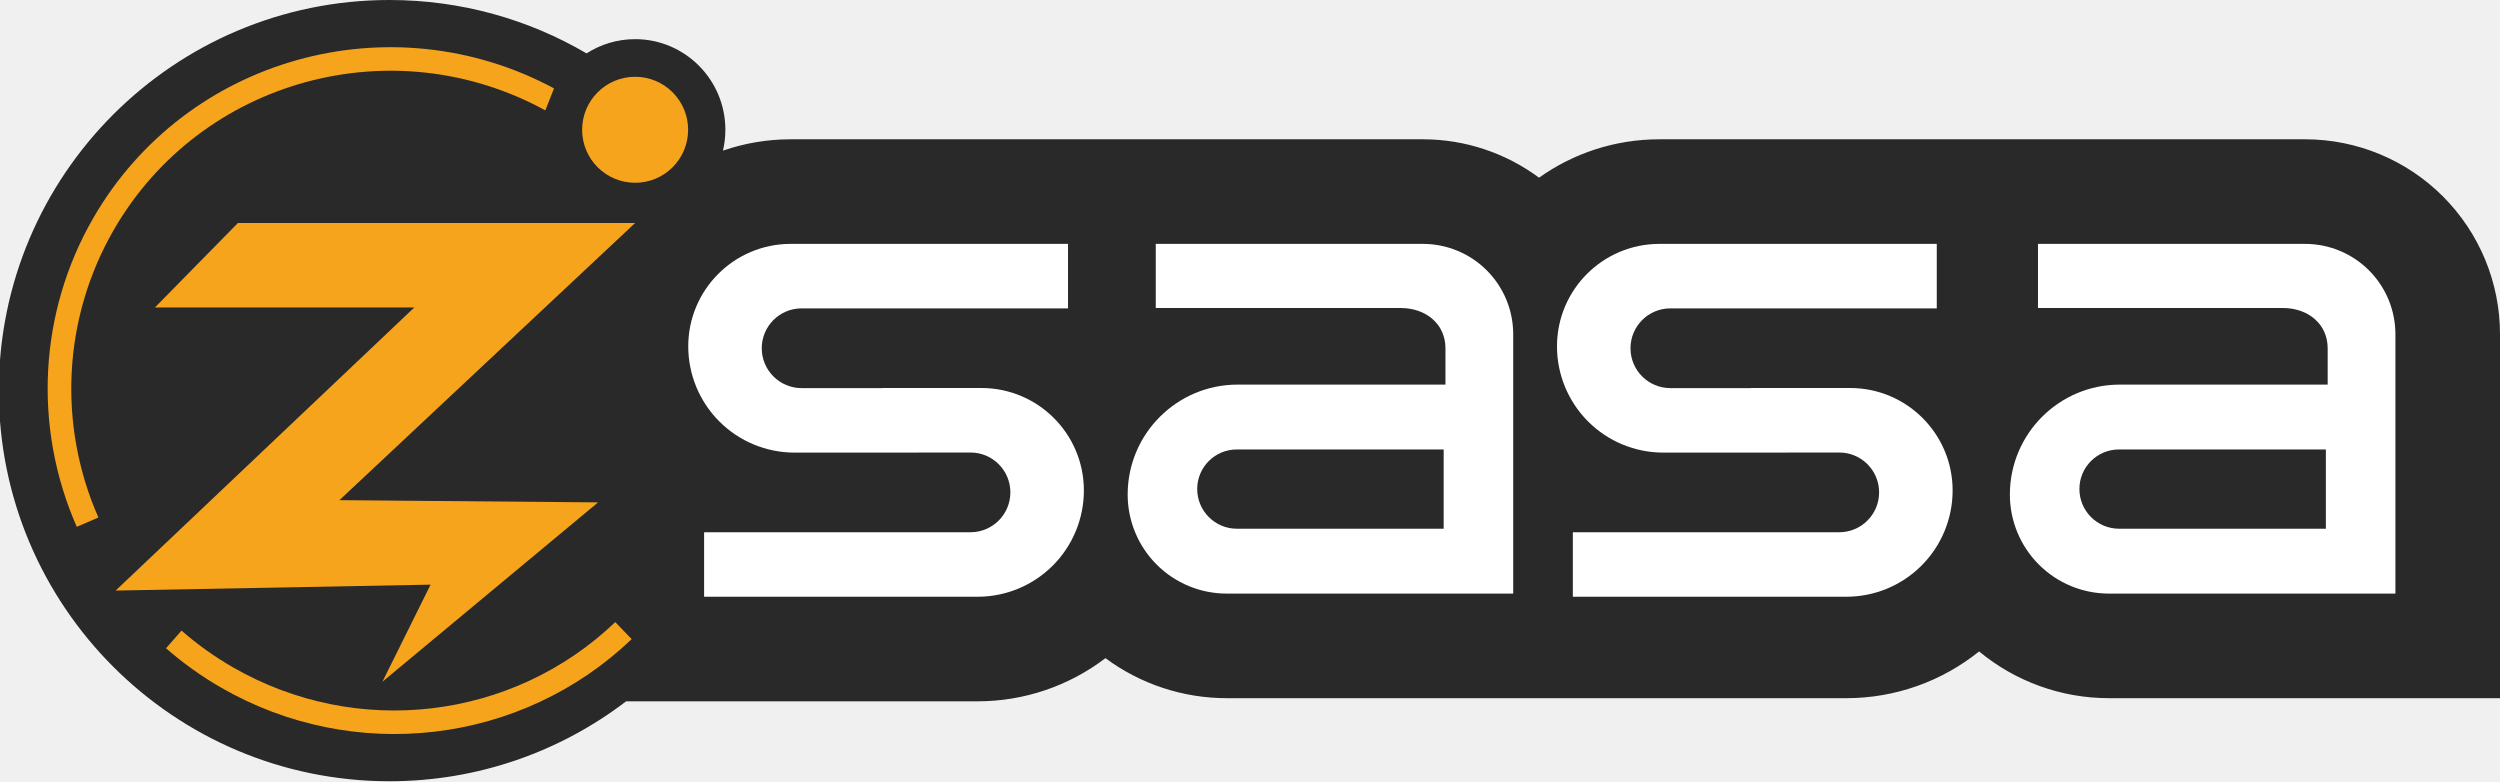
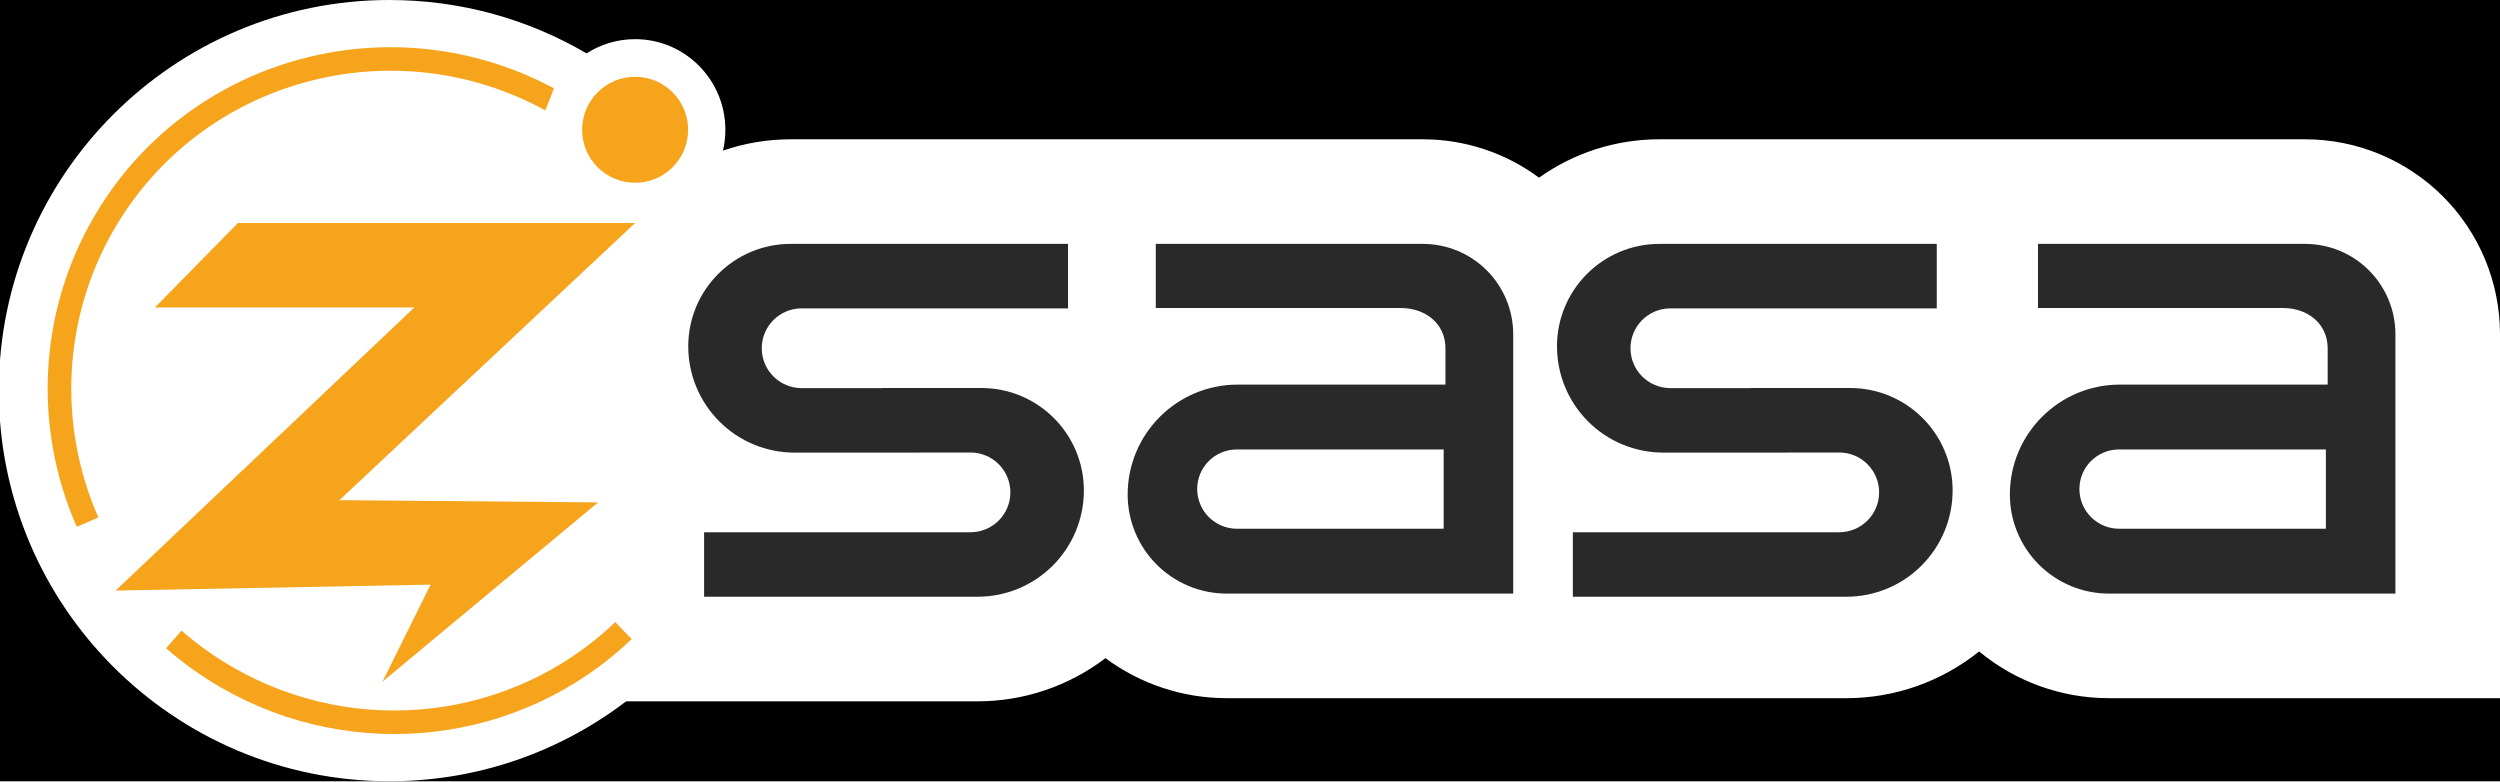
<svg xmlns="http://www.w3.org/2000/svg" width="100%" height="100%" viewBox="0 0 3200 1000" version="1.1" xml:space="preserve" style="fill-rule:evenodd;clip-rule:evenodd;stroke-linejoin:round;stroke-miterlimit:2;">
-   <rect id="logo_bg_white" x="0" y="0" width="3200" height="1000" style="fill:none;" />
-   <clipPath id="_clip1">
-     <rect x="0" y="0" width="3200" height="1000" />
-   </clipPath>
-   <g clip-path="url(#_clip1)">
-     <g>
-       <path d="M801.428,897.694c-84.088,64.176 -189.098,102.306 -302.943,102.306c-275.958,0 -500,-224.042 -500,-500c0,-275.958 224.042,-500 500,-500c92.008,0 178.245,24.906 252.332,68.338c17.947,-11.535 39.274,-18.224 62.144,-18.224c63.751,0 115.509,51.979 115.509,116.002c0,9.187 -1.066,18.126 -3.08,26.699c27.176,-9.407 56.359,-14.518 86.735,-14.518l809.156,0c53.866,-0 105.937,17.42 148.68,49.139c43.433,-30.932 96.655,-49.139 154.153,-49.139l826.393,-0c66.17,-0 129.63,26.286 176.419,73.075c46.789,46.789 73.075,110.249 73.075,176.419l-0,465.88l-500.604,-0c-60.914,-0 -119.629,-21.324 -166.166,-59.837c-47.834,38.535 -107.751,59.837 -169.876,59.837l-793.183,-0c-56.215,-0 -110.558,-18.161 -155.185,-51.234c-46.75,35.643 -104.175,55.257 -163.621,55.257l-449.937,-0Z" style="fill:#292929;" />
-       <path d="M3066.127,427.79l0,332.007l-366.731,-0c-33.619,-0 -65.862,-13.355 -89.634,-37.128c-23.773,-23.773 -37.128,-56.015 -37.128,-89.635c0,-77.727 63.01,-140.738 140.738,-140.738l266.048,0l0,-46.45c0,-31.544 -25.571,-51.581 -57.115,-51.581l-313.696,0l0,-82.095l341.898,0c30.665,-0 60.073,12.181 81.756,33.865c21.683,21.683 33.865,51.092 33.865,81.756Zm-89.013,147.523l-264.854,0c-27.953,0 -50.613,22.66 -50.613,50.613l0,0.002c0,28.084 22.767,50.851 50.851,50.851l264.616,0l0,-101.466Z" style="fill:#fff;" />
-       <path d="M2287.658,579.209l0,0.128l-158.713,-0c-36.069,0 -70.661,-14.328 -96.166,-39.833c-25.505,-25.505 -39.833,-60.097 -39.833,-96.166c-0,-72.442 58.726,-131.168 131.168,-131.168l354.946,-0l0,82.556l-341.001,0c-28.181,0 -51.026,22.845 -51.026,51.026l-0,0.002c-0,28.181 22.845,51.026 51.026,51.026l103.017,0l0,-0.128l127.109,0c72.442,0 131.168,58.726 131.168,131.168c0,36.069 -14.328,70.661 -39.833,96.166c-25.505,25.505 -60.097,39.833 -96.166,39.833l-350.115,0l0,-82.556l341.001,0c28.181,-0 51.026,-22.845 51.026,-51.026l-0,-0.002c0,-28.181 -22.845,-51.026 -51.026,-51.026l-66.582,-0Z" style="fill:#fff;" />
-       <path d="M1175.669,579.209l0,0.128l-158.713,-0c-36.069,0 -70.661,-14.328 -96.166,-39.833c-25.505,-25.505 -39.833,-60.097 -39.833,-96.166c-0,-72.442 58.726,-131.168 131.168,-131.168l354.946,-0l0,82.556l-341.001,0c-28.181,0 -51.026,22.845 -51.026,51.026l-0,0.002c-0,28.181 22.845,51.026 51.026,51.026l103.017,0l0,-0.128l127.109,0c72.442,0 131.168,58.726 131.168,131.168c0,36.069 -14.328,70.661 -39.833,96.166c-25.505,25.505 -60.097,39.833 -96.166,39.833l-350.115,0l0,-82.556l341.001,0c28.181,-0 51.026,-22.845 51.026,-51.026l-0,-0.002c0,-28.181 -22.845,-51.026 -51.026,-51.026l-66.582,-0Z" style="fill:#fff;" />
-       <path d="M1936.901,427.79l0,332.007l-366.731,-0c-33.619,-0 -65.862,-13.355 -89.634,-37.128c-23.773,-23.773 -37.128,-56.015 -37.128,-89.635c0,-77.727 63.01,-140.738 140.738,-140.738l266.048,0l0,-46.45c0,-31.544 -25.571,-51.581 -57.115,-51.581l-313.696,0l0,-82.095l341.898,0c30.665,-0 60.073,12.181 81.756,33.865c21.683,21.683 33.865,51.092 33.865,81.756Zm-89.013,147.523l-264.854,0c-27.953,0 -50.613,22.66 -50.613,50.613l0,0.002c0,28.084 22.767,50.851 50.851,50.851l264.616,0l0,-101.466Z" style="fill:#fff;" />
-       <path d="M698.055,141.298c-195.438,-106.935 -441.22,-39.69 -552.403,152.884c-64.842,112.31 -72.157,248.948 -19.711,368.208l-27.678,11.948c-56.305,-128.035 -48.452,-274.726 21.161,-395.299c118.729,-205.645 380.432,-278.166 589.702,-165.944l-11.071,28.203Z" style="fill:#f7a41d;" />
-       <path d="M212.502,829.77l19.849,-22.601c20.236,17.676 42.148,33.344 65.423,46.782c158.622,91.581 358.247,68.076 489.776,-57.669l21,21.8c-141.207,134.996 -355.519,160.23 -525.812,61.912c-24.988,-14.427 -48.512,-31.248 -70.237,-50.224Z" style="fill:#f7a41d;" />
-       <circle cx="812.96" cy="166.115" r="67.833" style="fill:#f7a41d;" />
-       <path d="M198.282,393.578l332.002,0l-382.276,362.356l403.145,-7.589l-61.657,124.264l276.036,-229.556l-331.053,-2.846l378.482,-354.768l-508.437,0l-106.241,108.138Z" style="fill:#f7a41d;" />
+   <g id="logo_bg_black" transform="matrix(1.6,0,0,0.5,0,0)">
+     <rect x="0" y="0" width="2000" height="2000" />
+     <clipPath id="_clip1">
+       <rect x="0" y="0" width="2000" height="2000" />
+     </clipPath>
+     <g clip-path="url(#_clip1)">
+       <g>
+         <g transform="matrix(0.612839,0,0,1.961084,-171.6218,-2282.028)">
+           <path d="M1097.376,2079.164C1011.619,2144.614 904.525,2183.501 788.421,2183.501C506.988,2183.501 278.499,1955.012 278.499,1673.579C278.499,1392.145 506.988,1163.657 788.421,1163.657C882.255,1163.657 970.204,1189.057 1045.76,1233.35C1064.064,1221.586 1085.813,1214.764 1109.137,1214.764C1174.153,1214.764 1226.938,1267.774 1226.938,1333.068C1226.938,1342.437 1225.851,1351.554 1223.797,1360.297C1251.513,1350.703 1281.274,1345.491 1312.253,1345.491L2137.467,1345.491C2192.402,1345.491 2245.506,1363.256 2289.097,1395.605C2333.392,1364.059 2387.67,1345.491 2446.309,1345.491L3289.101,1345.491C3356.584,1345.491 3421.303,1372.299 3469.021,1420.016C3516.739,1467.734 3543.546,1532.453 3543.546,1599.936L3543.546,2075.061L3033.008,2075.061C2970.885,2075.061 2911.005,2053.314 2863.544,2014.037C2814.761,2053.337 2753.655,2075.061 2690.297,2075.061L1881.373,2075.061C1824.043,2075.061 1768.621,2056.54 1723.109,2022.811C1675.431,2059.162 1616.867,2079.164 1556.241,2079.164L1097.376,2079.164Z" style="fill:white;" />
+         </g>
+         <g transform="matrix(0.576511,0,0,1.844835,1036.574,157.5961)">
+           <path d="M1526,378.345L1526,738.277L1128.424,738.277C1091.977,738.276 1057.023,723.798 1031.251,698.026C1005.479,672.254 991,637.299 991,600.852C991,516.587 1059.31,448.277 1143.575,448.277L1432,448.277L1432,397.919C1432,363.722 1404.278,342 1370.081,342L1030,342L1030,253L1400.654,253C1433.898,253 1465.78,266.206 1489.287,289.713C1512.794,313.22 1526,345.102 1526,378.345ZM1429.5,538.277L1142.37,538.277C1112.066,538.277 1087.5,562.843 1087.5,593.147L1087.5,593.149C1087.5,623.595 1112.182,648.277 1142.628,648.277L1429.5,648.277L1429.5,538.277Z" style="fill:rgb(41,41,41);" />
+         </g>
+         <g transform="matrix(0.587662,0,0,1.851226,1055.189,241.1354)">
+           <path d="M637.437,495.5L637.437,495.638L468.64,495.638C430.279,495.638 393.489,480.158 366.364,452.604C339.239,425.049 324,387.677 324,348.709C324,270.445 386.457,207 463.502,207L841,207L841,296.191L478.333,296.191C448.361,296.191 424.065,320.872 424.065,351.318L424.065,351.32C424.065,381.766 448.361,406.447 478.333,406.447L587.896,406.447L587.896,406.309L723.081,406.309C800.126,406.309 862.583,469.755 862.583,548.019C862.583,586.987 847.344,624.359 820.218,651.913C793.093,679.468 756.303,694.948 717.942,694.948L345.583,694.948L345.583,605.757L708.25,605.757C738.221,605.757 762.518,581.076 762.518,550.63L762.518,550.628C762.518,520.182 738.221,495.5 708.25,495.5L637.437,495.5Z" style="fill:rgb(41,41,41);" />
+         </g>
+         <g transform="matrix(0.587662,0,0,1.851226,360.1955,241.1354)">
+           <path d="M637.437,495.5L637.437,495.638L468.64,495.638C430.279,495.638 393.489,480.158 366.364,452.604C339.239,425.049 324,387.677 324,348.709C324,270.445 386.457,207 463.502,207L841,207L841,296.191L478.333,296.191C448.361,296.191 424.065,320.872 424.065,351.318L424.065,351.32C424.065,381.766 448.361,406.447 478.333,406.447L587.896,406.447L587.896,406.309L723.081,406.309C800.126,406.309 862.583,469.755 862.583,548.019C862.583,586.987 847.344,624.359 820.218,651.913C793.093,679.468 756.303,694.948 717.942,694.948L345.583,694.948L345.583,605.757L708.25,605.757C738.221,605.757 762.518,581.076 762.518,550.63L762.518,550.628C762.518,520.182 738.221,495.5 708.25,495.5L637.437,495.5Z" style="fill:rgb(41,41,41);" />
+         </g>
+         <g transform="matrix(0.576511,0,0,1.844835,330.8078,157.5961)">
+           <path d="M1526,378.345L1526,738.277L1128.424,738.277C1091.977,738.276 1057.023,723.798 1031.251,698.026C1005.479,672.254 991,637.299 991,600.852C991,516.587 1059.31,448.277 1143.575,448.277L1432,448.277L1432,397.919C1432,363.722 1404.278,342 1370.081,342L1030,342L1030,253L1400.654,253C1433.898,253 1465.78,266.206 1489.287,289.713C1512.794,313.22 1526,345.102 1526,378.345ZM1429.5,538.277L1142.37,538.277C1112.066,538.277 1087.5,562.843 1087.5,593.147L1087.5,593.149C1087.5,623.595 1112.182,648.277 1142.628,648.277L1429.5,648.277L1429.5,538.277Z" style="fill:rgb(41,41,41);" />
+         </g>
+         <g transform="matrix(-0.360369,1.997367,-0.628625,-1.161398,1561.777,1671.748)">
+           <path d="M259.173,1641.829C263.605,1833.6 420.672,1987.923 613.5,1987.923C725.958,1987.923 831.743,1934.553 898.566,1844.101L919.54,1859.596C847.8,1956.703 734.232,2014 613.5,2014C407.584,2014 239.652,1850.076 233.193,1645.716L259.173,1641.829Z" style="fill:rgb(247,164,29);" />
+         </g>
+         <g transform="matrix(-0.360369,1.997367,-0.628625,-1.161398,1561.777,1671.748)">
+           <path d="M986.736,1707.496L961.157,1702.425C965.657,1679.726 967.923,1656.641 967.923,1633.5C967.923,1475.792 863.717,1337.057 712.256,1293.113L719.522,1268.069C882.127,1315.246 994,1464.189 994,1633.5C994,1658.343 991.567,1683.127 986.736,1707.496Z" style="fill:rgb(247,164,29);" />
+         </g>
+         <g transform="matrix(0.848449,0,0,2.715037,-329.2924,-2860.568)">
+           <circle cx="986.969" cy="1175.969" r="49.969" style="fill:rgb(247,164,29);" />
+         </g>
+         <g transform="matrix(0.592861,0,0,1.897154,-177.2466,-322.6784)">
+           <path d="M508,585L858,585L455,967L880,959L815,1090L1106,848L757,845L1156,471L620,471L508,585Z" style="fill:rgb(247,164,29);" />
+         </g>
+       </g>
    </g>
  </g>
</svg>
